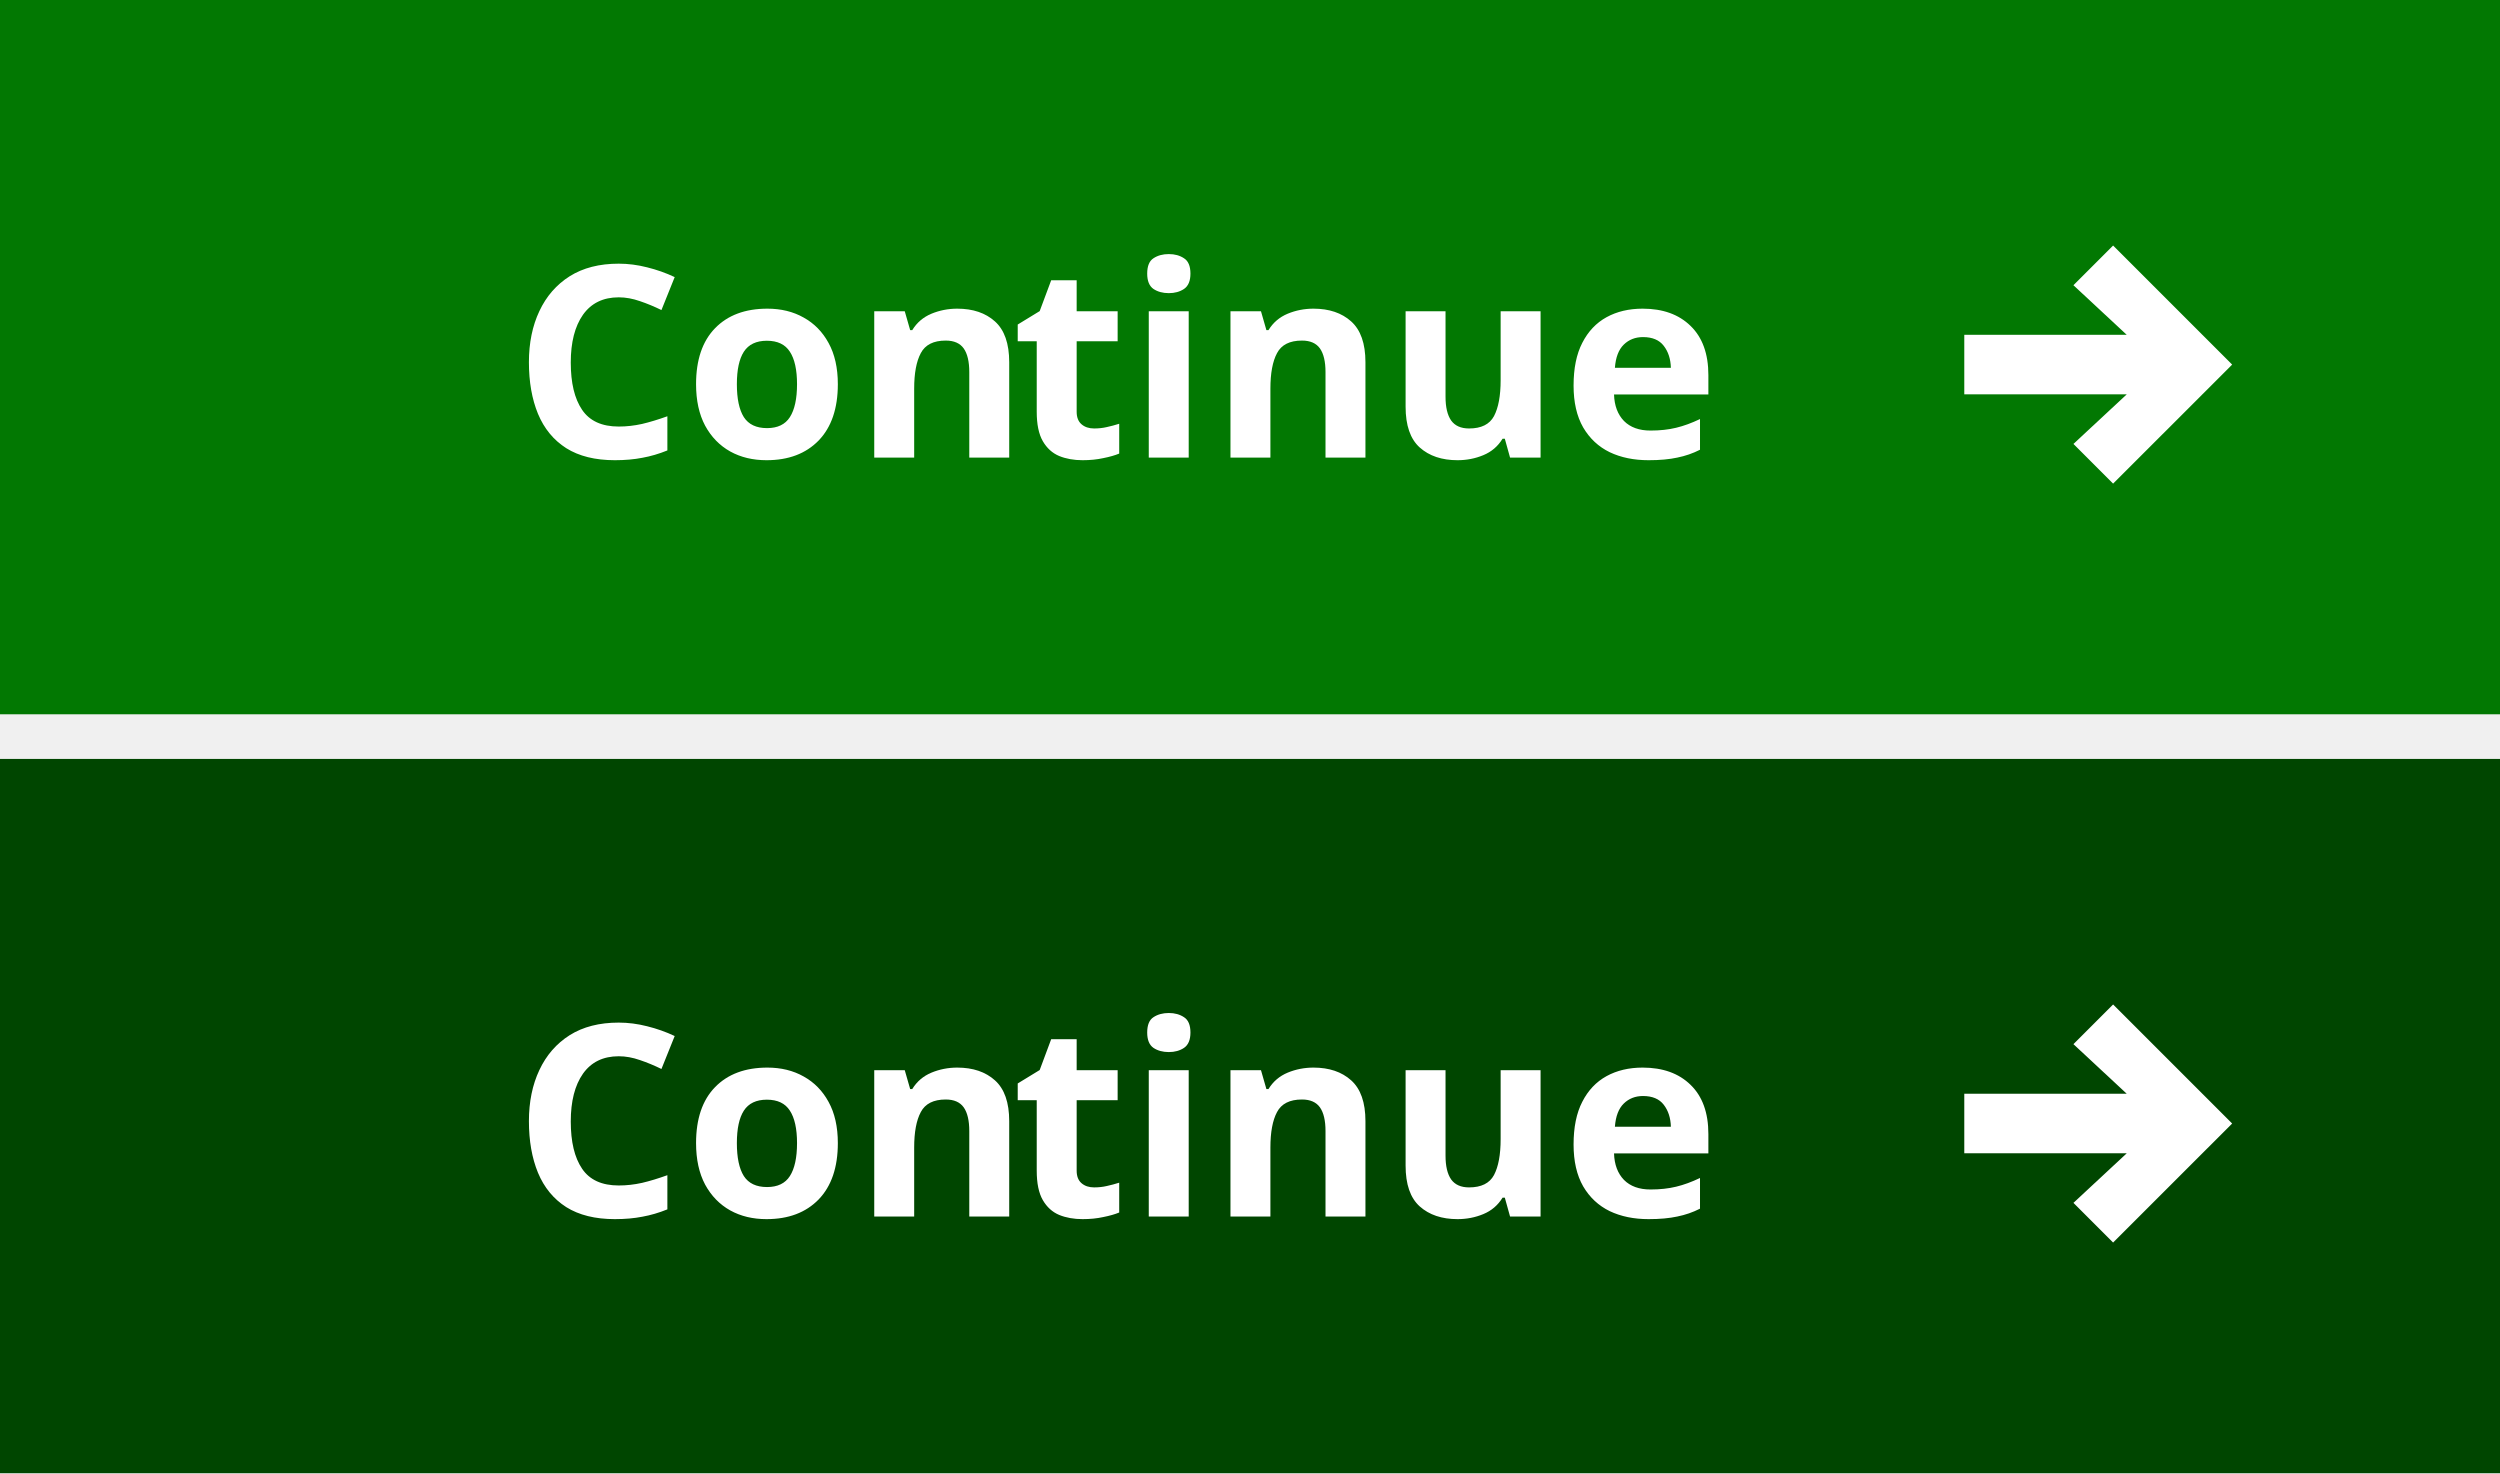
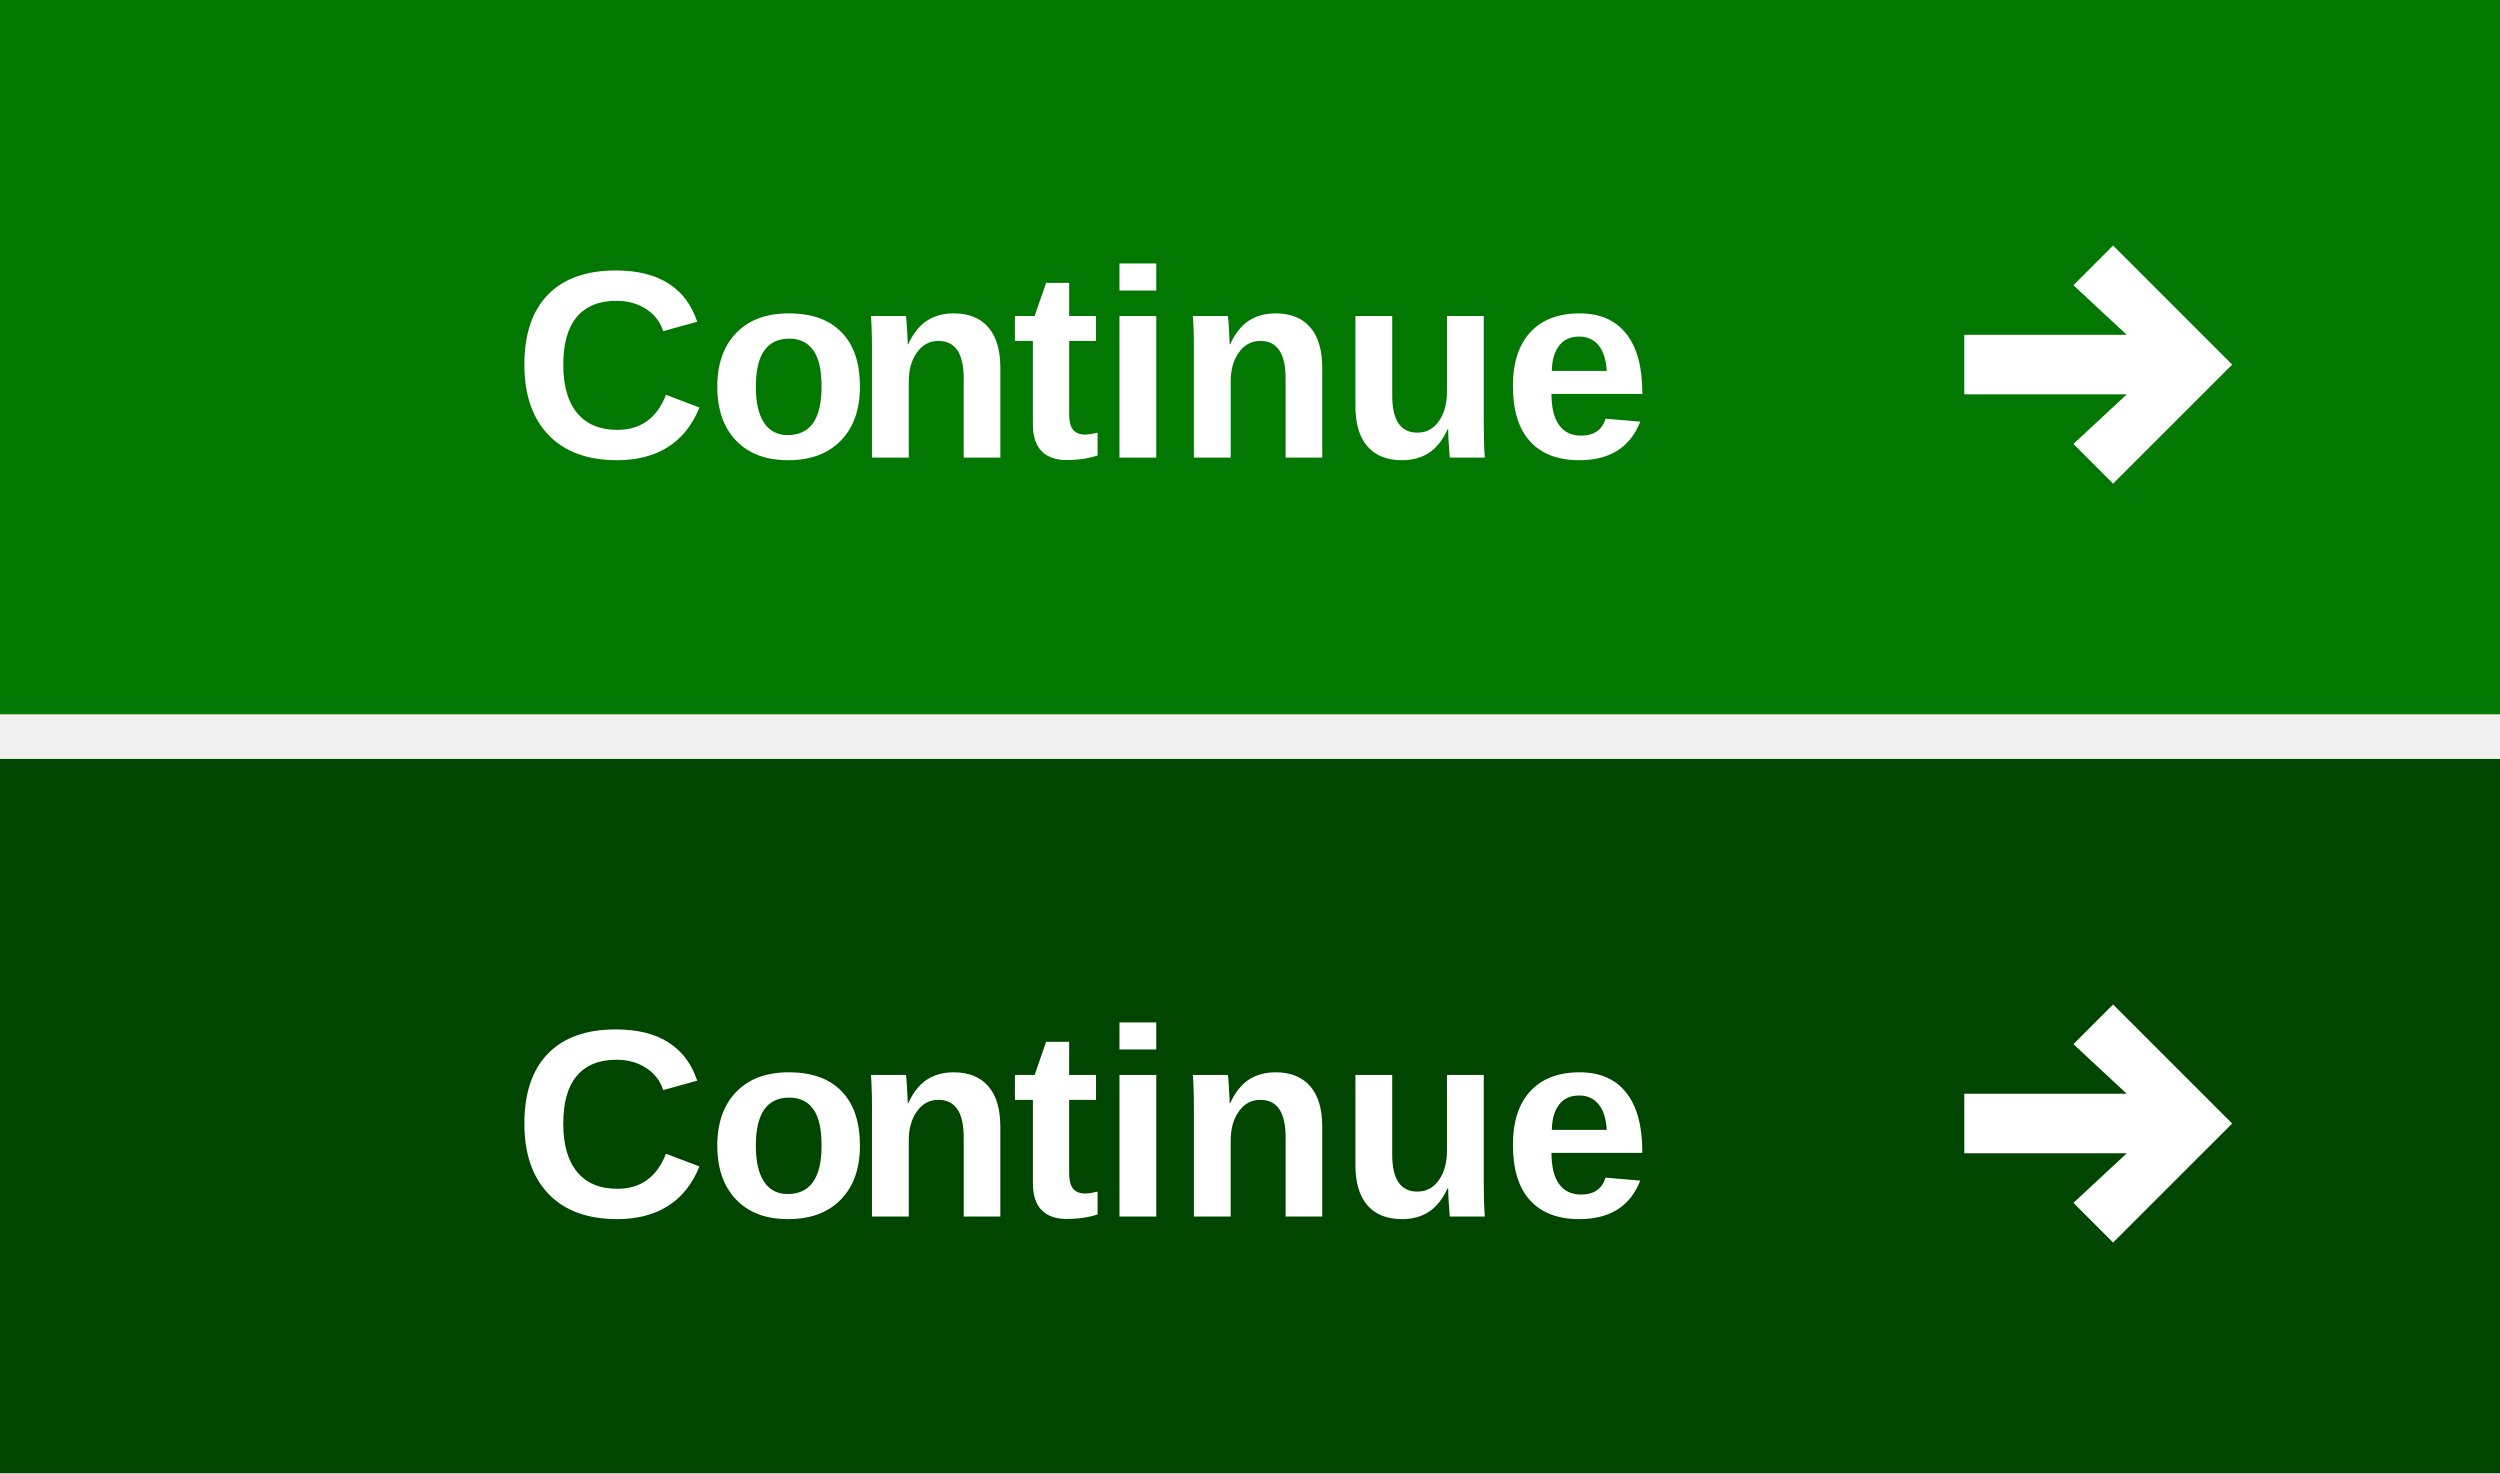
<svg xmlns="http://www.w3.org/2000/svg" width="224px" height="132px" viewBox="0 0 224 132" version="1.1">
  <g id="Continue" stroke="none" stroke-width="1" fill="none" fill-rule="evenodd">
    <g>
      <polygon id="Fill-16" fill="#027802" points="0 64 224 64 224 0 0 0" />
-       <text font-family="BBCReithSans-Bold, BBC Reith Sans" font-size="24" font-weight="bold" fill="#FFFFFF">
+       <text font-family="BBCReithSans-Bold, BBC Reith Sans, Arial" font-size="24" font-weight="bold" fill="#FFFFFF">
        <tspan x="46" y="41">Co</tspan>
        <tspan x="76.456" y="41" letter-spacing="-0.12">n</tspan>
        <tspan x="90.64" y="41">tinue</tspan>
      </text>
      <polygon id="Fill-19" fill="#FFFFFF" points="200 32.668 189.334 22 185.779 25.556 190.555 30 176 30 176 35.335 190.555 35.335 185.779 39.777 189.334 43.333" />
    </g>
    <g transform="translate(0, 68)">
      <polygon id="Fill-16" fill="#004600" points="0 64 224 64 224 0 0 0" />
-       <text font-family="BBCReithSans-Bold, BBC Reith Sans" font-size="24" font-weight="bold" fill="#FFFFFF">
+       <text font-family="BBCReithSans-Bold, BBC Reith Sans, Arial" font-size="24" font-weight="bold" fill="#FFFFFF">
        <tspan x="46" y="41">Co</tspan>
        <tspan x="76.456" y="41" letter-spacing="-0.12">n</tspan>
        <tspan x="90.64" y="41">tinue</tspan>
      </text>
      <polygon id="Fill-19" fill="#FFFFFF" points="200 32.668 189.334 22 185.779 25.556 190.555 30 176 30 176 35.335 190.555 35.335 185.779 39.777 189.334 43.333" />
    </g>
  </g>
</svg>
